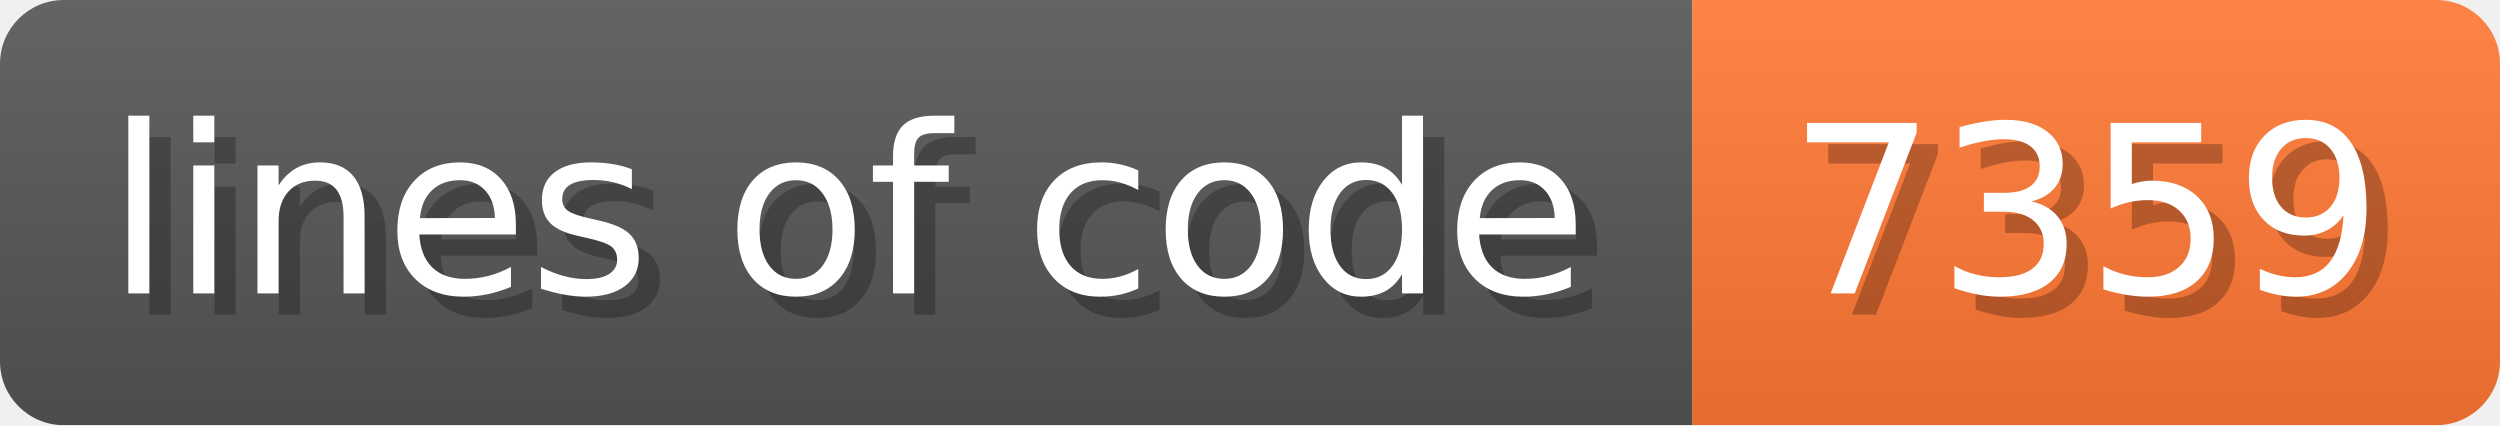
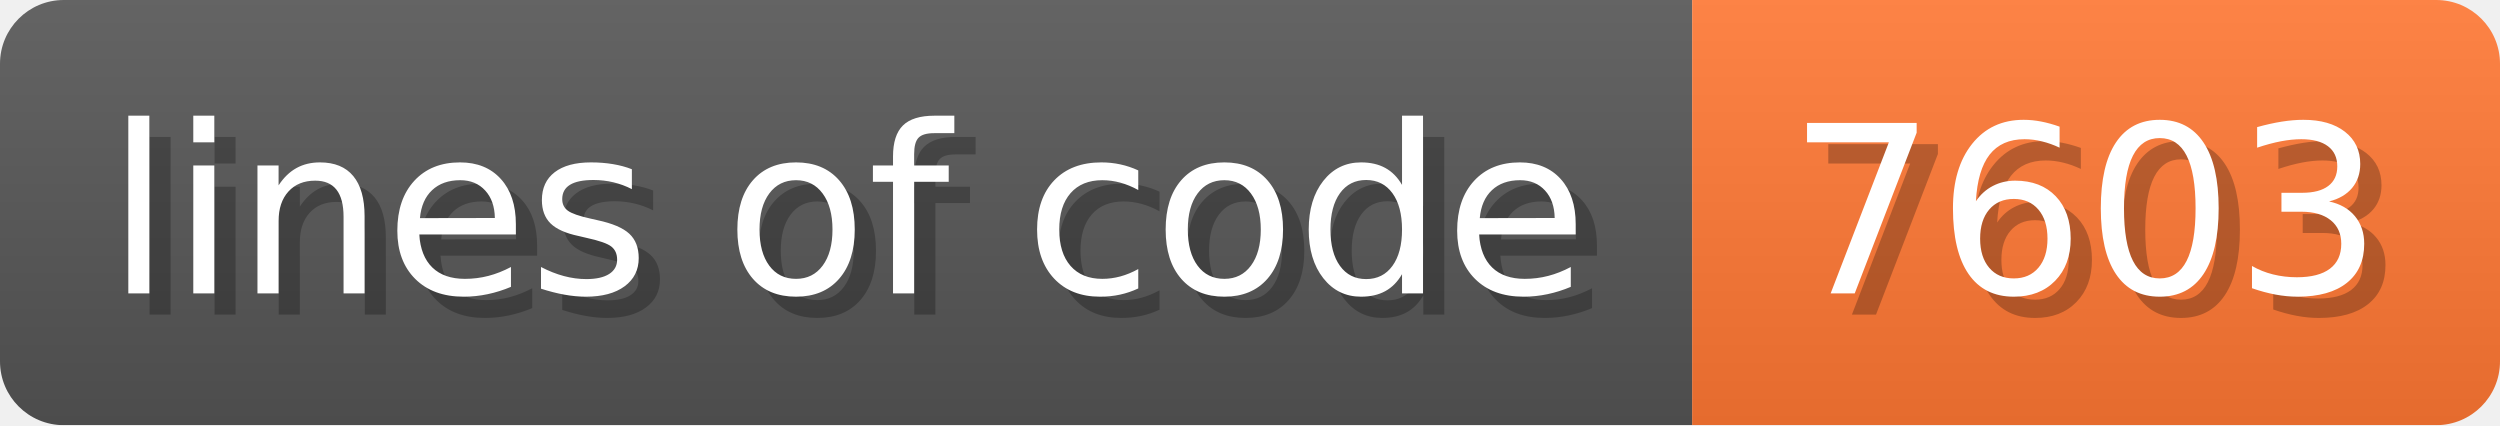
- <svg xmlns="http://www.w3.org/2000/svg" width="117.6" height="20" viewBox="0 0 1176 200" role="img" aria-label="lines of code: 7359">
+ <svg xmlns="http://www.w3.org/2000/svg" width="117.6" height="20" viewBox="0 0 1176 200" role="img" aria-label="lines of code: 7603">
  <linearGradient id="a" x2="0" y2="100%">
    <stop offset="0" stop-opacity=".1" stop-color="#EEE" />
    <stop offset="1" stop-opacity=".1" />
  </linearGradient>
  <mask id="m">
    <rect width="1176" height="200" rx="30" fill="#FFF" />
  </mask>
  <g mask="url(#m)">
    <rect width="796" height="200" fill="#555" />
    <rect width="380" height="200" fill="#F73" x="796" />
    <rect width="1176" height="200" fill="url(#a)" />
  </g>
  <g aria-hidden="true" fill="#fff" text-anchor="start" font-family="Verdana,DejaVu Sans,sans-serif" font-size="110">
    <text x="60" y="148" textLength="696" fill="#000" opacity="0.25">lines of code</text>
    <text x="50" y="138" textLength="696">lines of code</text>
-     <text x="851" y="148" textLength="280" fill="#000" opacity="0.25">7359</text>
-     <text x="841" y="138" textLength="280">7359</text>
+     <text x="851" y="148" textLength="280" fill="#000" opacity="0.25">7603</text>
+     <text x="841" y="138" textLength="280">7603</text>
  </g>
</svg>
